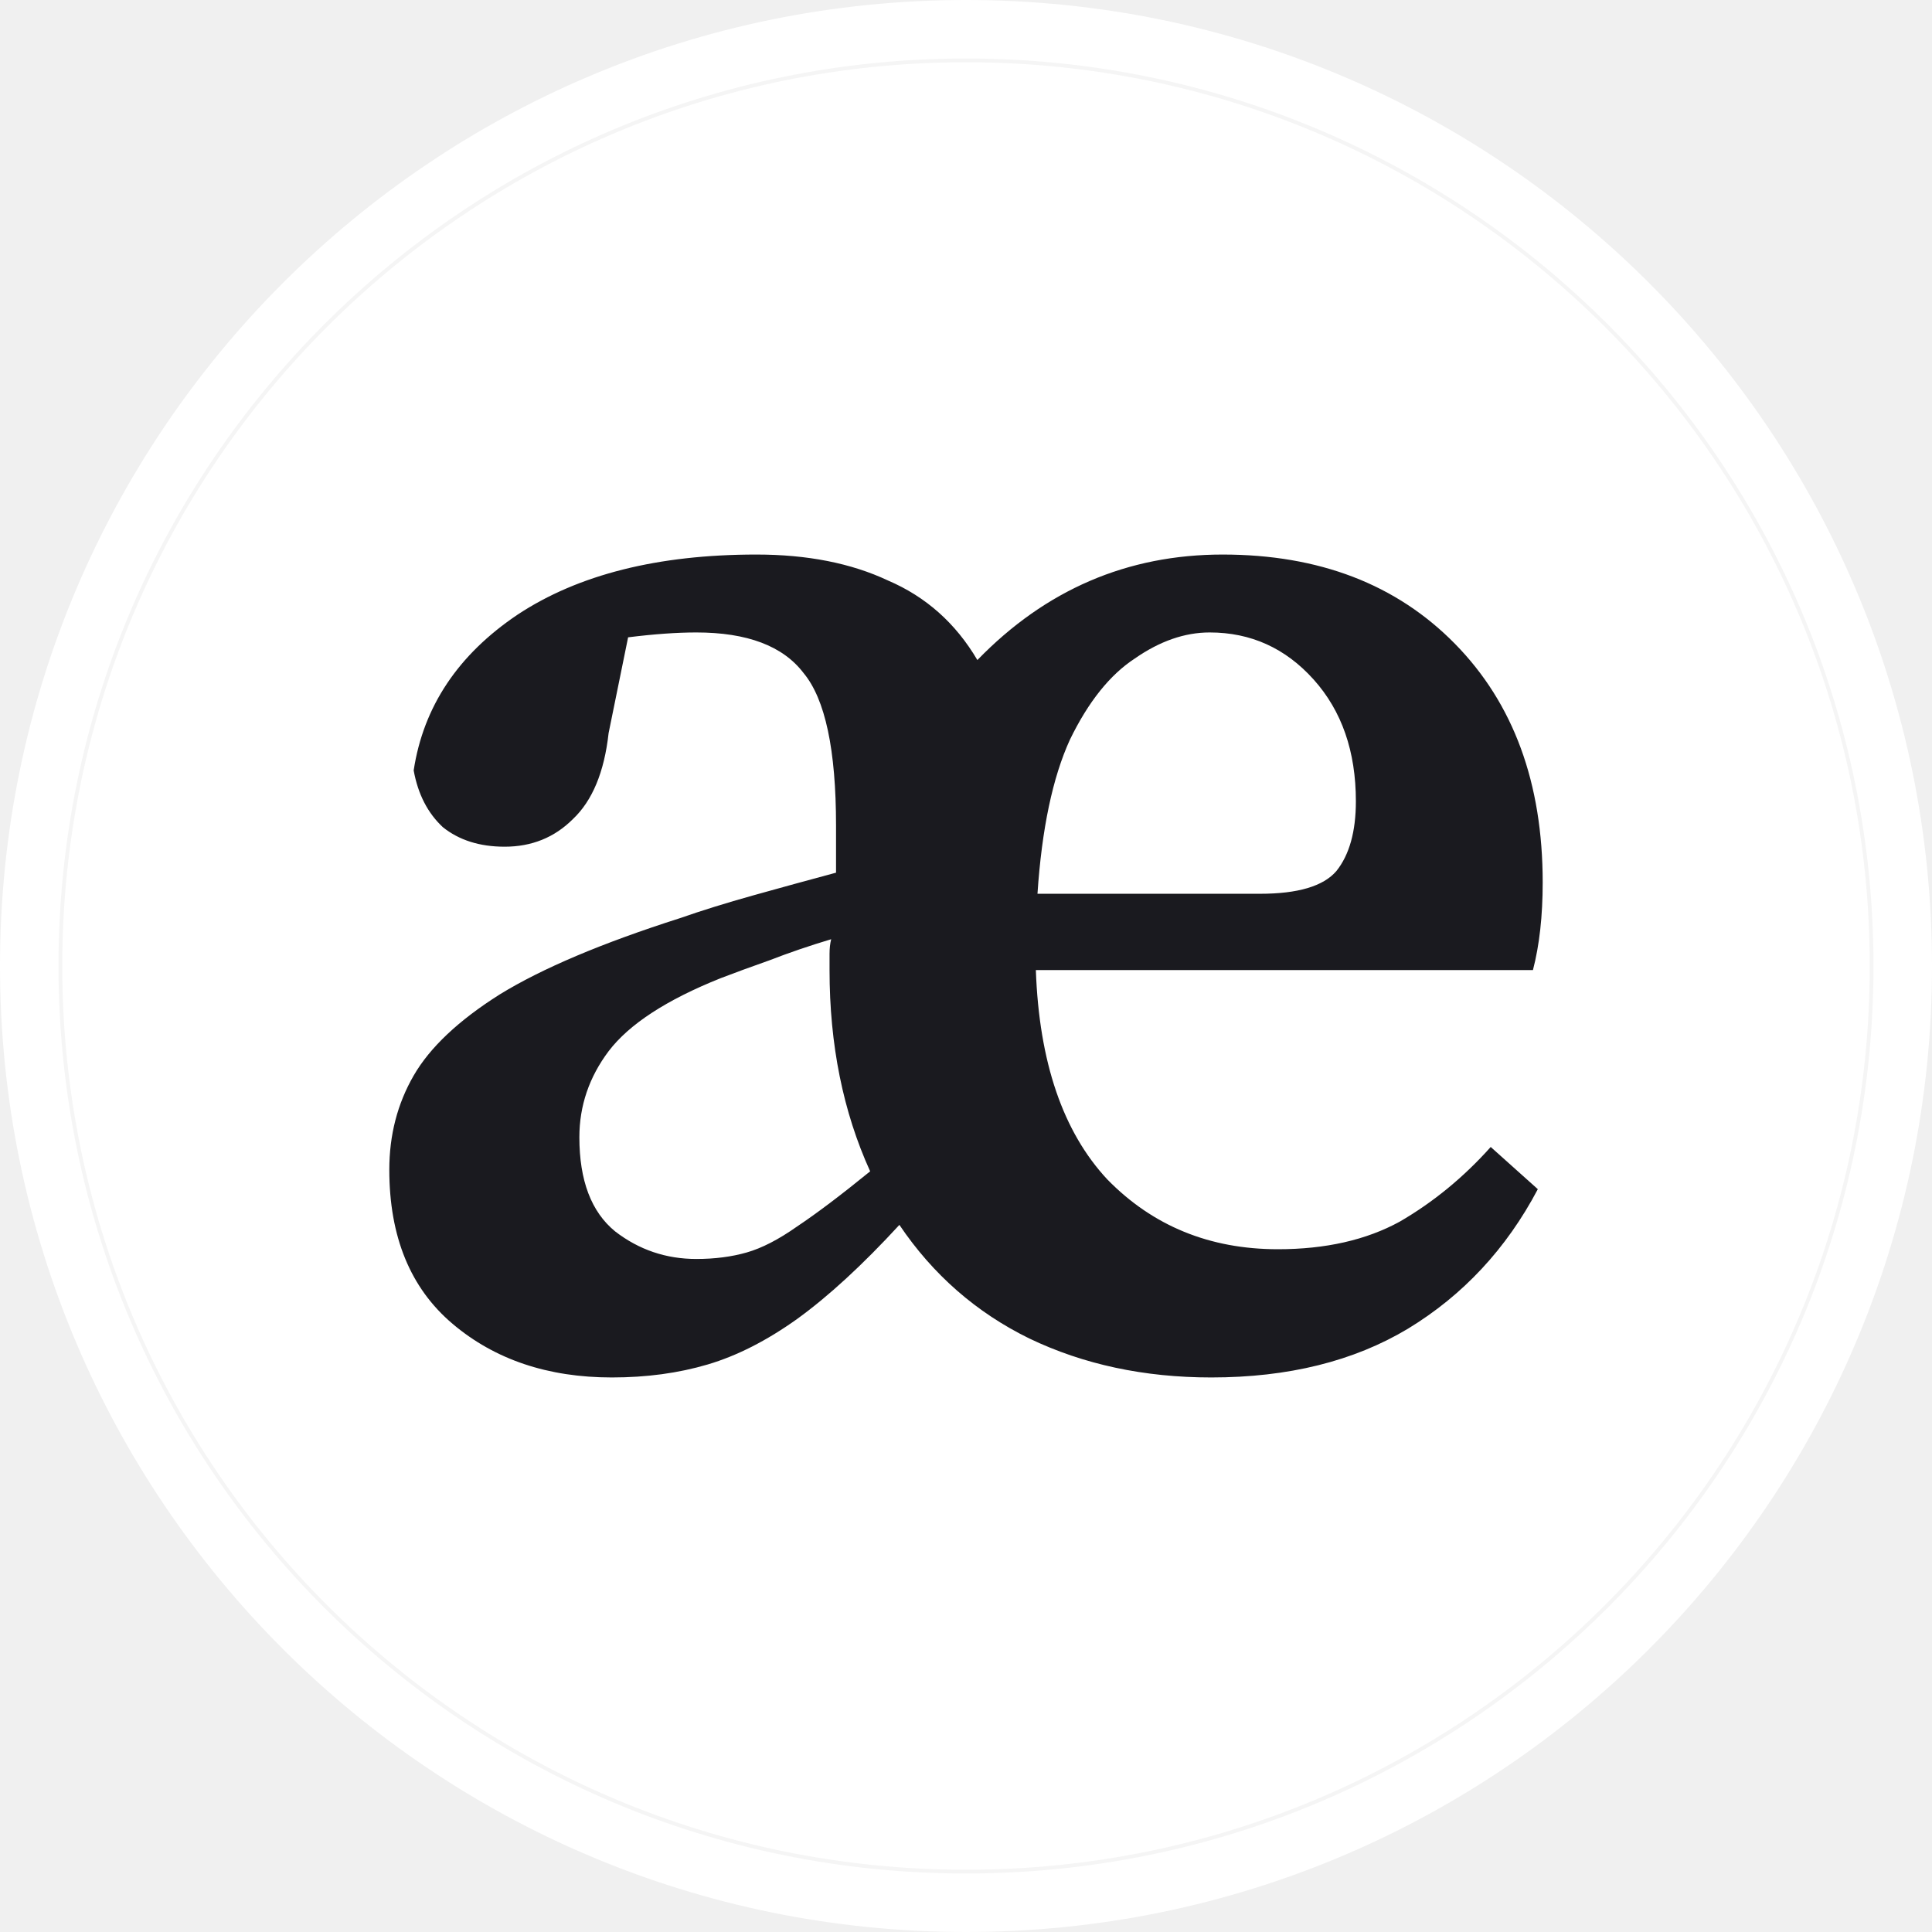
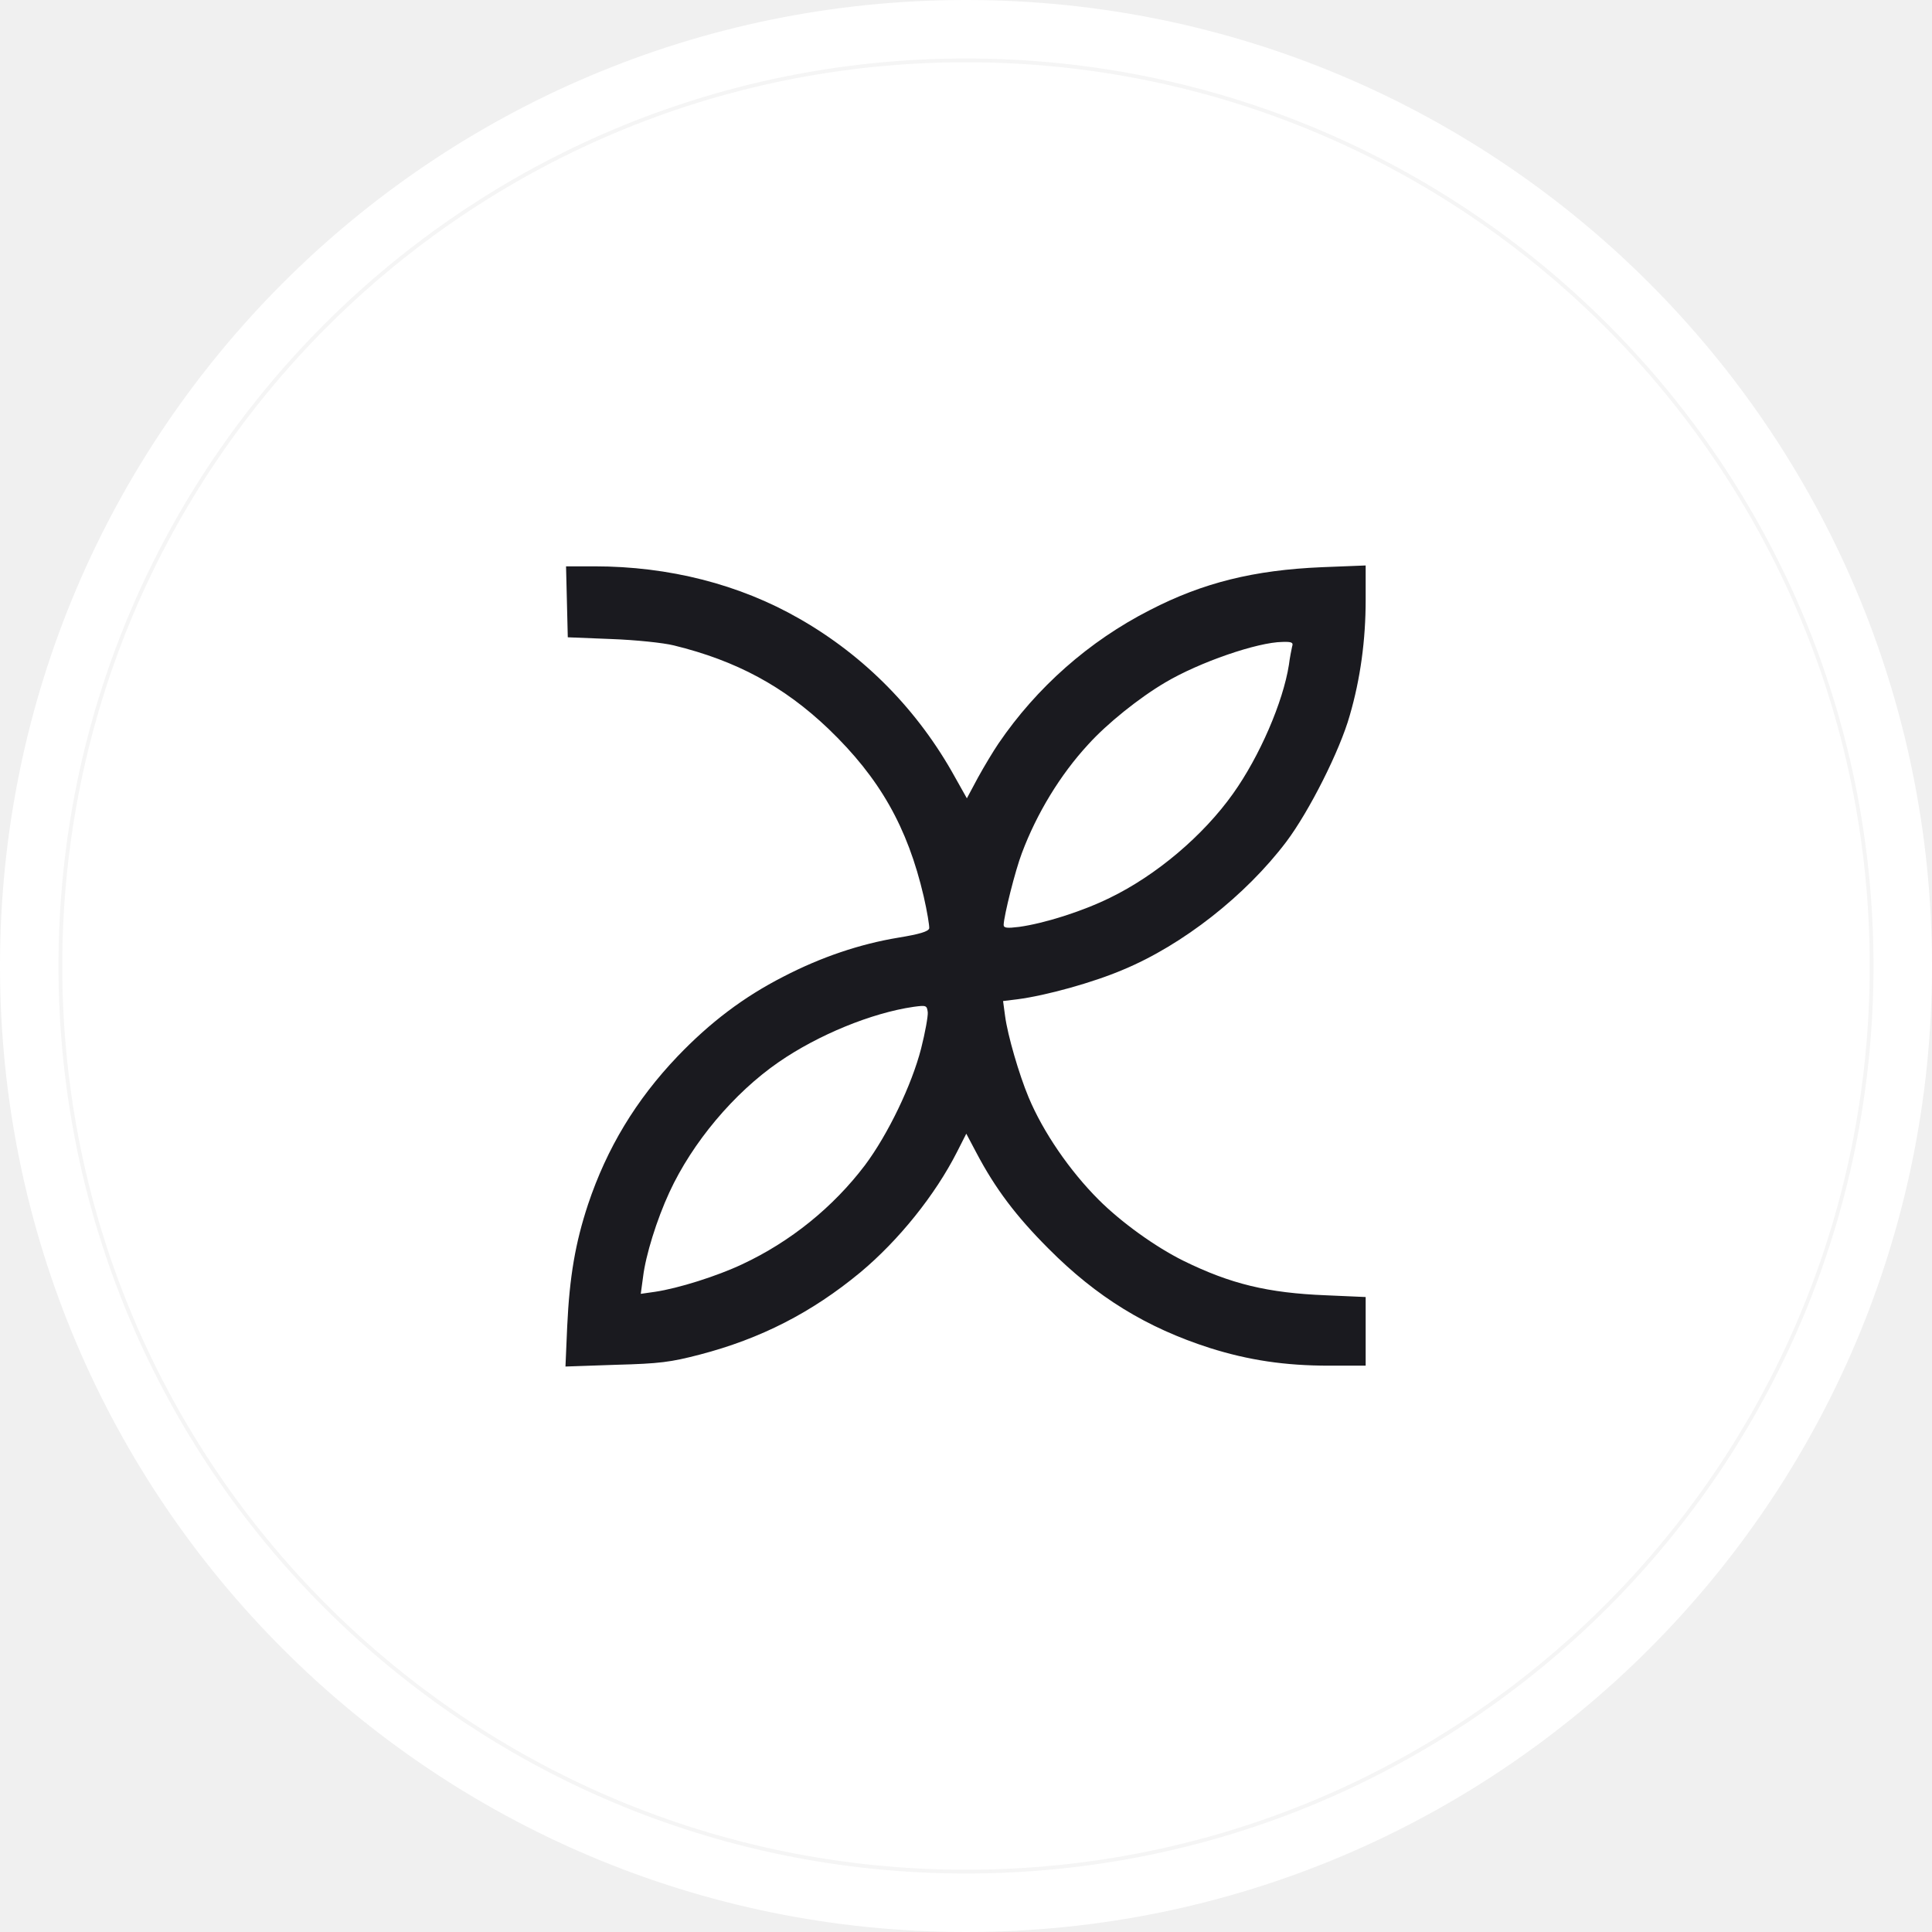
<svg xmlns="http://www.w3.org/2000/svg" width="512" height="512" viewBox="0 0 512 512" fill="none">
  <circle cx="256" cy="256" r="256" fill="#FFFFFF" />
  <circle cx="256" cy="256" r="240" fill="none" stroke="rgba(0,0,0,0.04)" stroke-width="1" />
-   <g transform="translate(103.17, 146.96) scale(0.29)">
-     <path d="M749.676 71.195C726.914 71.195 704.151 79.106 681.389 94.927C658.626 109.759 638.833 134.48 622.008 169.089C606.174 203.698 596.277 250.667 592.318 309.996H795.696C830.334 309.996 853.592 303.074 865.468 289.231C877.344 274.398 883.282 253.139 883.282 225.452C883.282 179.966 870.416 142.885 844.685 114.209C818.953 85.533 787.284 71.195 749.676 71.195ZM751.161 752C689.801 752 634.379 740.134 584.896 716.402C536.402 692.671 496.815 658.062 466.135 612.576C432.486 649.162 401.312 677.838 372.611 698.604C344.9 718.38 317.685 732.224 290.963 740.134C264.242 748.045 235.047 752 203.377 752C144.987 752 96.493 735.684 57.896 703.053C19.299 670.422 0 623.453 0 562.146C0 530.504 7.423 501.828 22.268 476.118C37.113 450.409 63.339 425.688 100.946 401.957C139.544 378.225 194.47 354.988 265.727 332.245C285.52 325.323 307.788 318.401 332.53 311.479C357.271 304.558 382.508 297.636 408.239 290.714V247.7C408.239 178.483 398.343 132.008 378.549 108.276C359.746 83.556 327.086 71.195 280.572 71.195C262.758 71.195 241.975 72.678 218.223 75.645L200.408 163.156C196.45 198.753 185.563 224.957 167.749 241.767C150.925 258.577 130.142 266.982 105.4 266.982C82.638 266.982 63.834 261.049 48.989 249.183C35.133 236.329 26.226 219.024 22.268 197.27C31.175 138.93 62.844 91.466 117.276 54.88C172.698 18.293 245.438 0 335.499 0C382.013 0 422.095 7.911 455.744 23.732C490.382 38.564 517.598 62.79 537.392 96.41C599.741 32.137 674.461 0 761.552 0C849.633 0 920.394 27.193 973.837 81.578C1027.28 135.963 1054 208.642 1054 299.613C1054 330.267 1051.03 356.965 1045.09 379.708H590.834C593.803 463.758 615.576 527.537 656.152 571.045C697.718 613.565 749.676 634.824 812.025 634.824C855.571 634.824 892.684 626.42 923.363 609.61C954.043 591.811 981.754 569.068 1006.5 541.381L1049.55 579.945C1020.85 634.33 981.259 676.849 930.786 707.503C881.302 737.168 821.427 752 751.161 752ZM173.687 532.481C173.687 572.034 184.574 600.71 206.346 618.509C228.119 635.319 252.861 643.724 280.572 643.724C297.396 643.724 312.736 641.746 326.592 637.791C340.447 633.836 355.787 625.925 372.611 614.059C390.425 602.193 412.693 585.383 439.414 563.629C414.672 509.244 402.301 447.937 402.301 379.708C402.301 374.764 402.301 369.82 402.301 364.876C402.301 359.932 402.796 355.482 403.786 351.527C383.992 357.46 365.189 363.887 347.375 370.809C330.55 376.742 315.705 382.18 302.839 387.124C253.356 406.901 219.212 429.149 200.408 453.87C182.594 477.602 173.687 503.805 173.687 532.481Z" fill="#1a1a1f" />
+   <g transform="translate(102.5, 102.5) scale(0.7675)">
+     <g transform="translate(0,400) scale(0.1,-0.1)" fill="#1a1a1f" fill-rule="nonzero">
+       <path d="M622 3258 l3 -123 150 -6 c83 -3 180 -13 216 -22 217 -53 381 -142 534 -288 177 -170 273 -339 329 -579 12 -52 20 -102 19 -110 -3 -11 -33 -20 -106 -32 -133 -22 -267 -67 -398 -135 -137 -70 -253 -158 -365 -275 -144 -151 -244 -317 -309 -511 -44 -133 -64 -250 -72 -421 l-6 -139 174 6 c151 4 189 9 289 35 211 55 387 145 555 284 133 111 259 268 334 416 l32 63 36 -68 c64 -121 135 -216 248 -329 167 -168 339 -273 557 -343 133 -42 259 -61 411 -61 l127 0 0 119 0 118 -137 6 c-201 8 -329 39 -492 119 -97 48 -215 133 -293 211 -100 100 -192 234 -242 354 -33 79 -72 213 -81 280 l-7 52 49 6 c100 13 262 58 365 102 207 86 424 257 564 442 79 105 185 315 219 436 37 127 55 261 55 399 l0 119 -152 -6 c-233 -10 -409 -53 -593 -148 -210 -107 -391 -267 -523 -461 -17 -25 -49 -78 -71 -118 l-38 -71 -41 73 c-127 230 -311 418 -537 547 -207 119 -451 181 -708 181 l-98 0 3 -122z m2504 -155 c-2 -10 -8 -38 -11 -63 -20 -128 -101 -316 -193 -445 -103 -145 -265 -282 -426 -360 -96 -47 -226 -88 -313 -100 -41 -5 -53 -4 -53 7 1 32 40 188 63 248 51 136 132 270 229 375 65 72 176 161 266 214 118 70 318 139 405 140 32 1 38 -2 33 -16z m-1281 -1388 c-32 -125 -114 -296 -194 -403 -110 -145 -257 -264 -424 -342 -87 -41 -220 -83 -301 -95 l-49 -7 8 59 c9 74 47 197 91 292 79 171 222 342 377 449 136 94 321 170 466 191 44 6 46 5 49 -19 1 -14 -9 -70 -23 -125z" />
+     </g>
  </g>
</svg>
